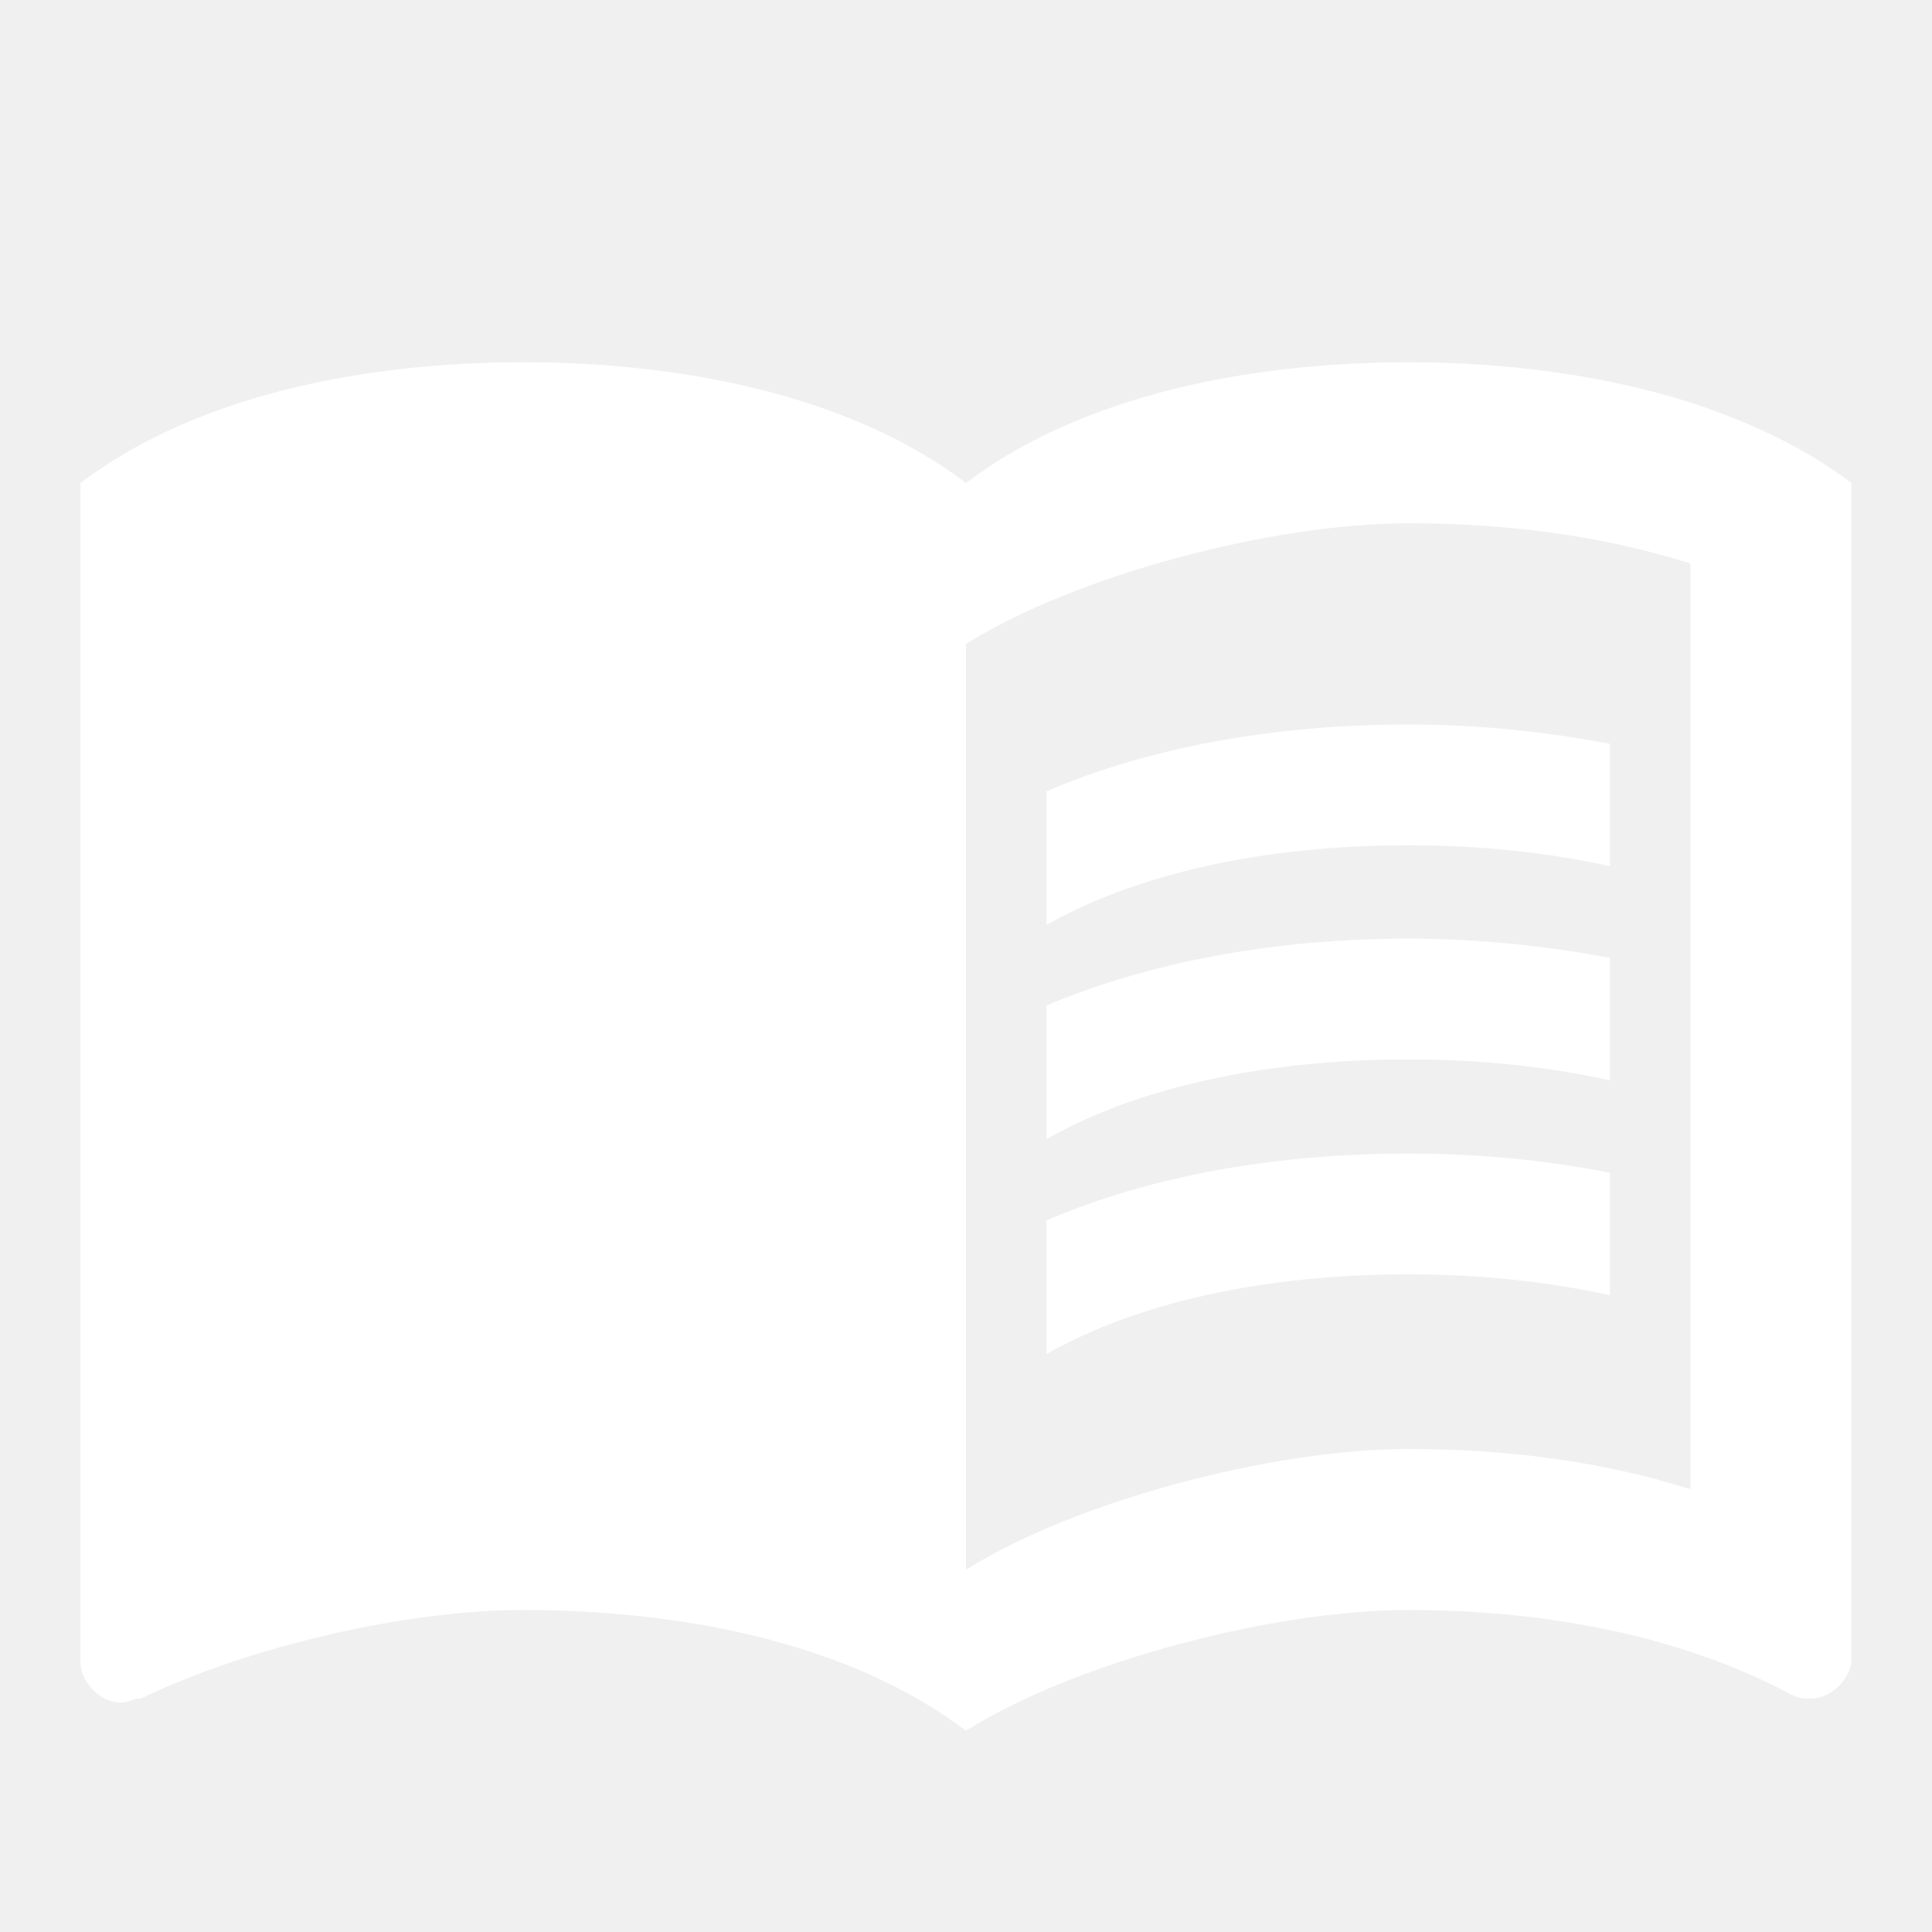
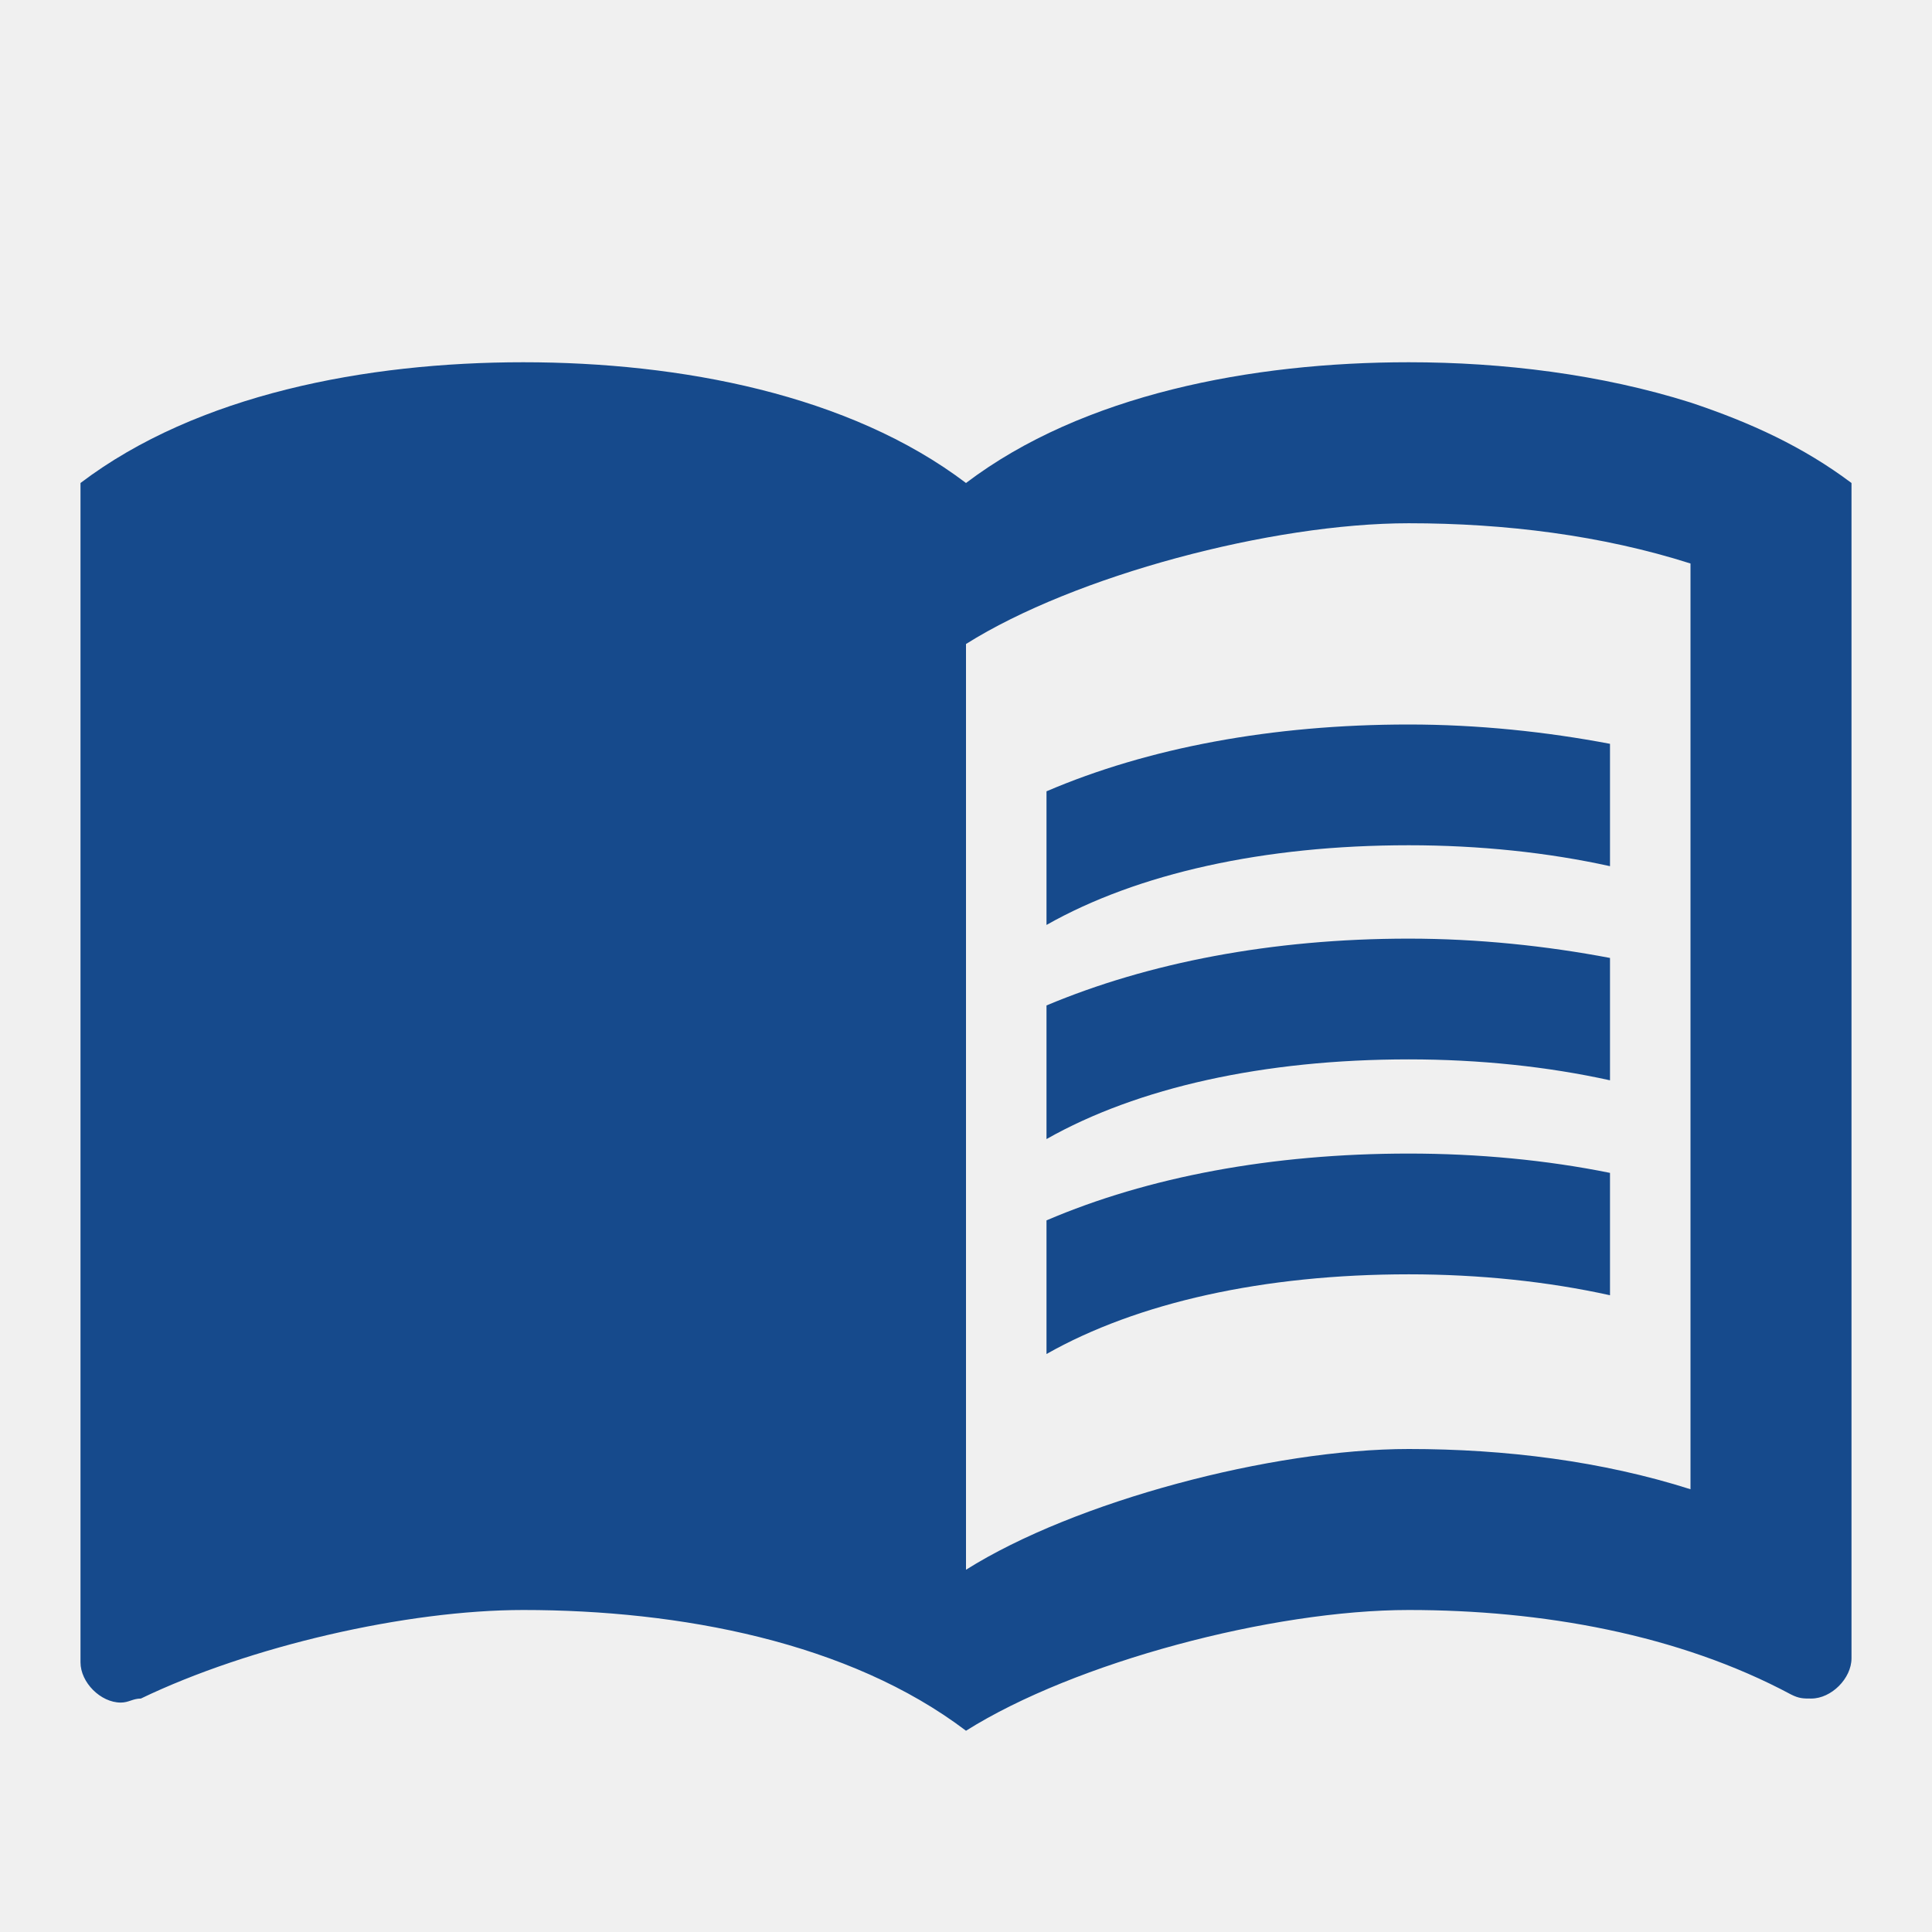
<svg xmlns="http://www.w3.org/2000/svg" enable-background="new 0 0 24 24" height="24" viewBox="0 0 24 24" width="24">
  <g>
    <rect fill="none" height="24" width="24" />
  </g>
  <g>
    <g />
-     <g fill="#ffffff">
+     <g fill="#164a8c">
      <path d="M21,5c-1.11-0.35-2.33-0.5-3.5-0.5c-1.95,0-4.05,0.4-5.5,1.5c-1.45-1.1-3.55-1.5-5.5-1.5S2.45,4.9,1,6v14.65 c0,0.25,0.25,0.5,0.5,0.5c0.1,0,0.15-0.05,0.25-0.05C3.1,20.45,5.05,20,6.5,20c1.95,0,4.05,0.4,5.5,1.5c1.35-0.85,3.8-1.5,5.5-1.5 c1.65,0,3.35,0.3,4.75,1.05c0.1,0.05,0.15,0.05,0.25,0.05c0.25,0,0.5-0.25,0.5-0.5V6C22.4,5.55,21.75,5.25,21,5z M21,18.5 c-1.1-0.35-2.3-0.5-3.5-0.5c-1.7,0-4.15,0.65-5.5,1.5V8c1.35-0.85,3.8-1.5,5.5-1.5c1.2,0,2.4,0.15,3.5,0.5V18.5z" />
      <g>
        <path d="M17.5,10.5c0.88,0,1.73,0.09,2.5,0.26V9.24C19.21,9.09,18.36,9,17.5,9c-1.7,0-3.24,0.29-4.5,0.83v1.66 C14.13,10.85,15.7,10.5,17.5,10.5z" />
        <path d="M13,12.49v1.66c1.13-0.64,2.7-0.99,4.5-0.99c0.88,0,1.73,0.09,2.5,0.26V11.9c-0.79-0.15-1.64-0.24-2.5-0.24 C15.8,11.66,14.26,11.96,13,12.49z" />
        <path d="M17.5,14.33c-1.7,0-3.24,0.29-4.5,0.83v1.66c1.13-0.64,2.7-0.99,4.5-0.99c0.88,0,1.73,0.09,2.5,0.26v-1.52 C19.21,14.41,18.36,14.33,17.5,14.33z" />
      </g>
    </g>
  </g>
</svg>
